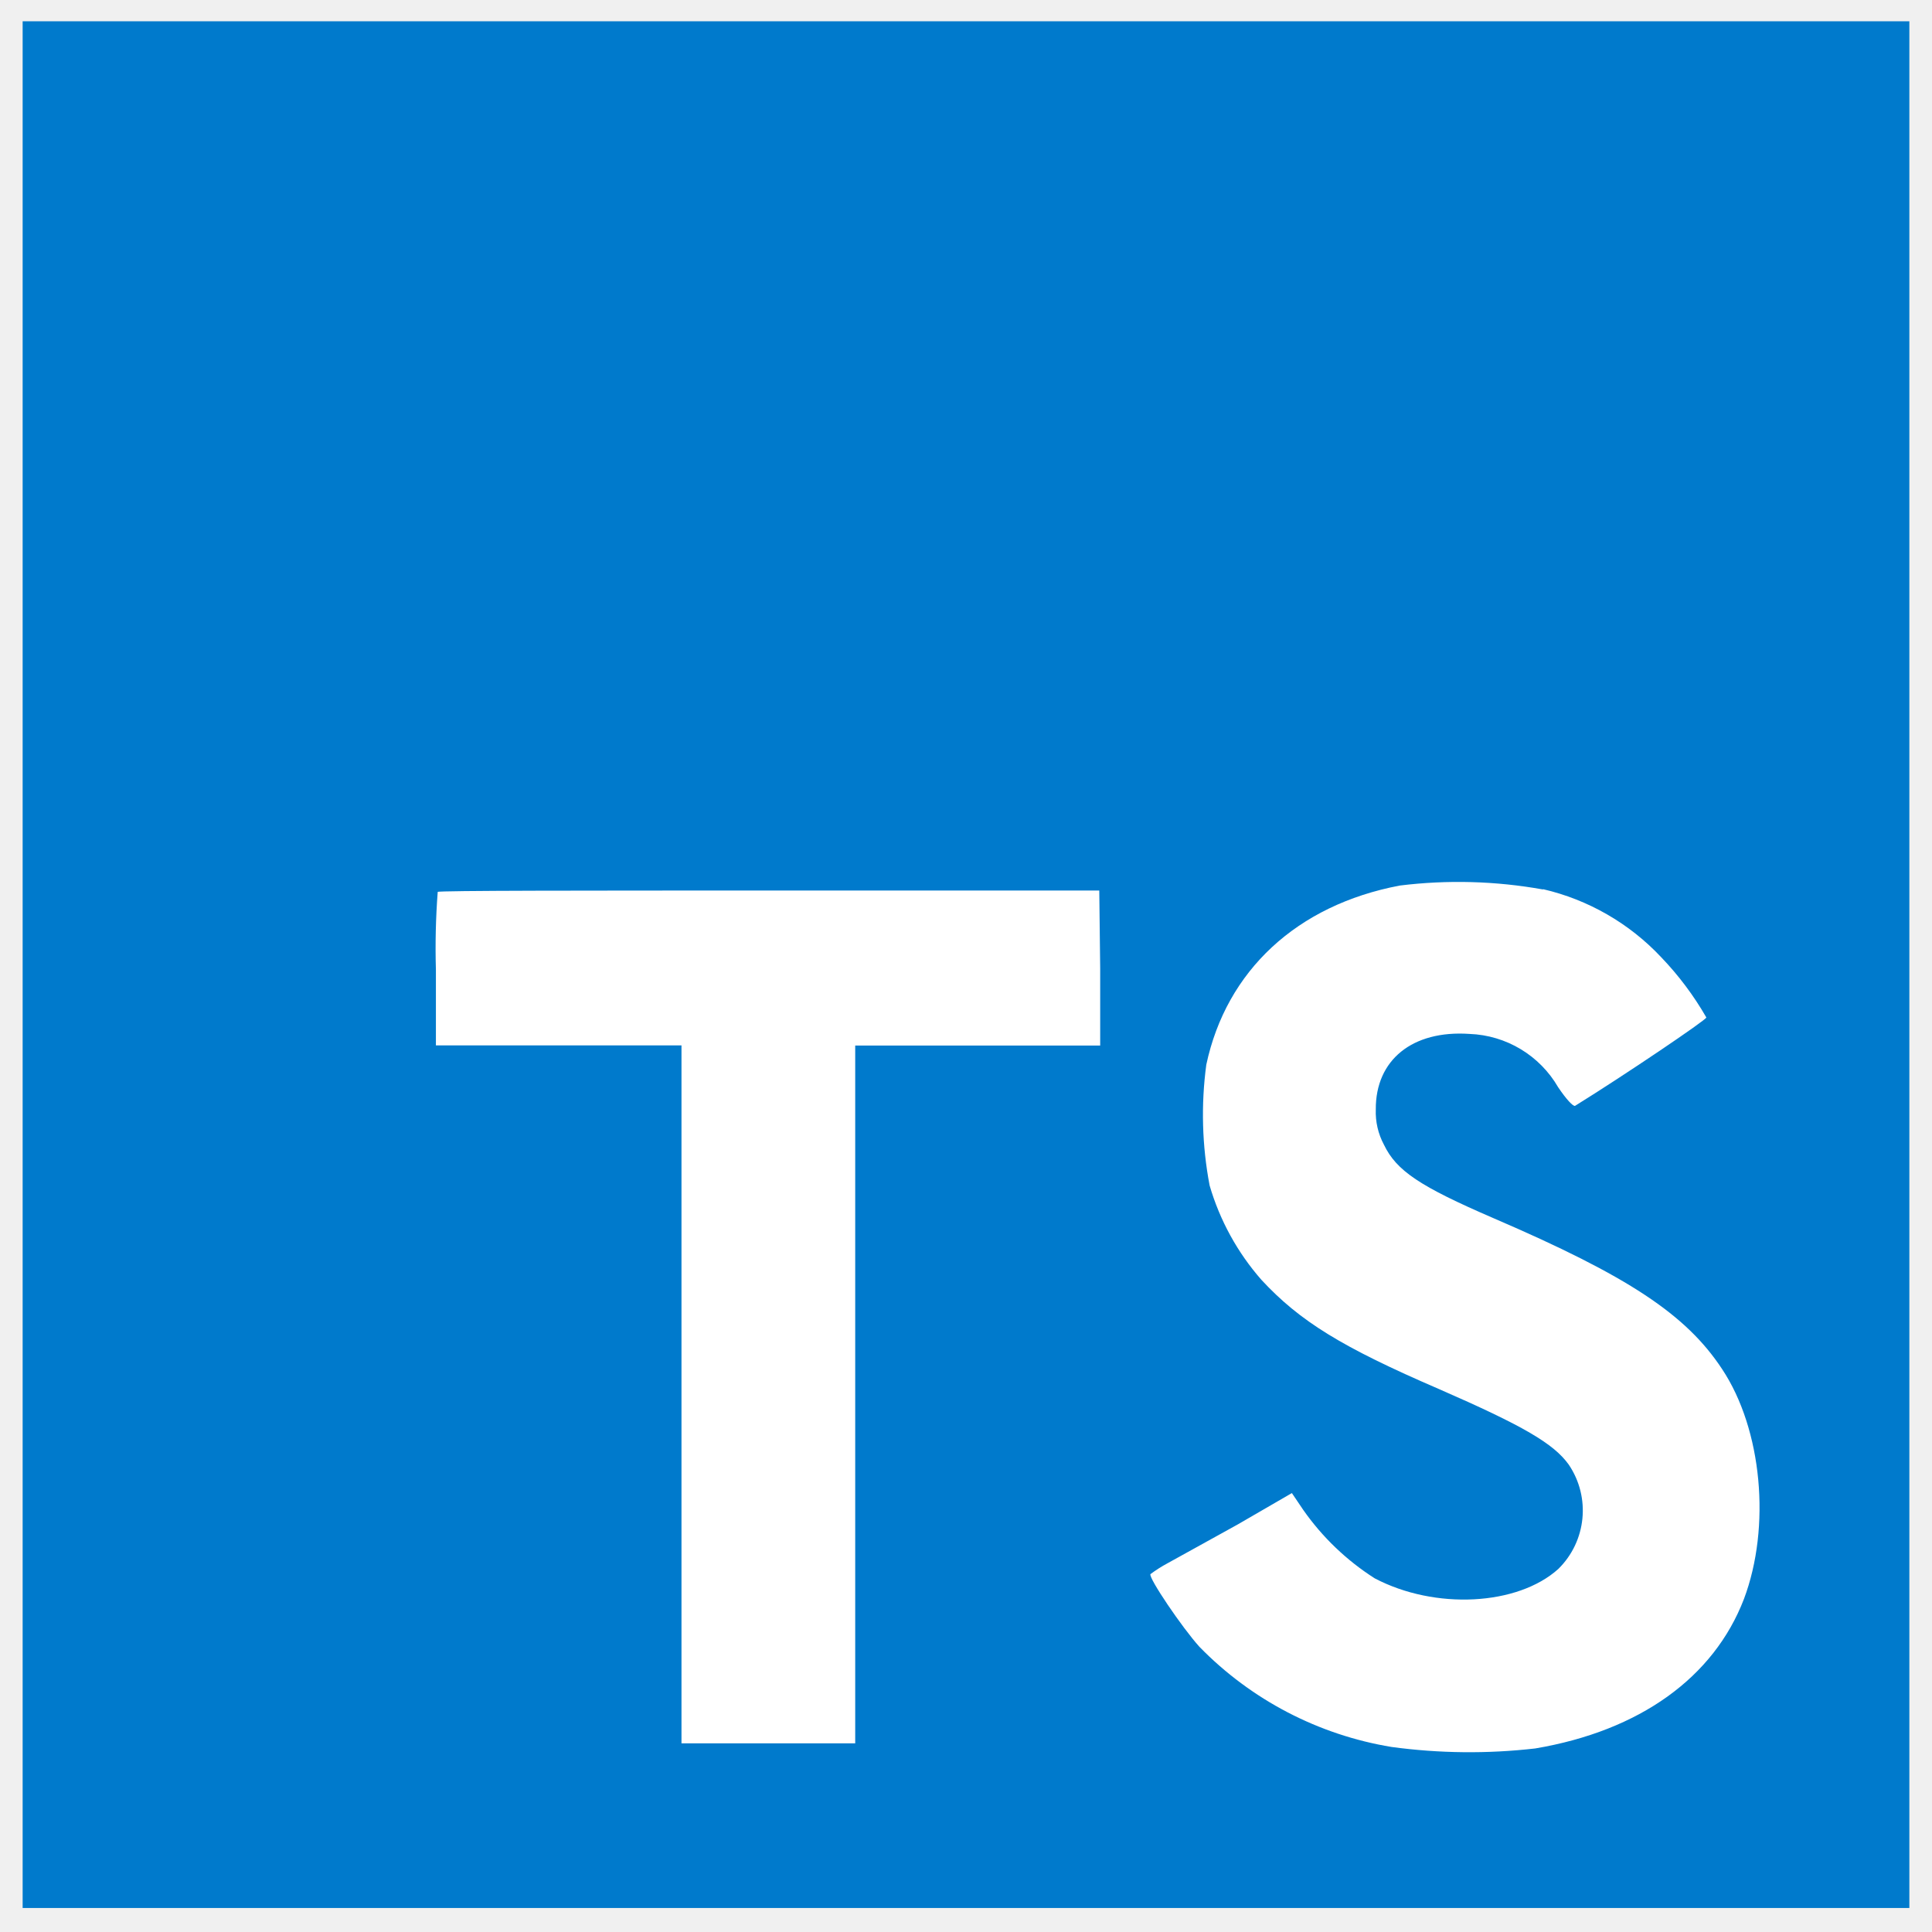
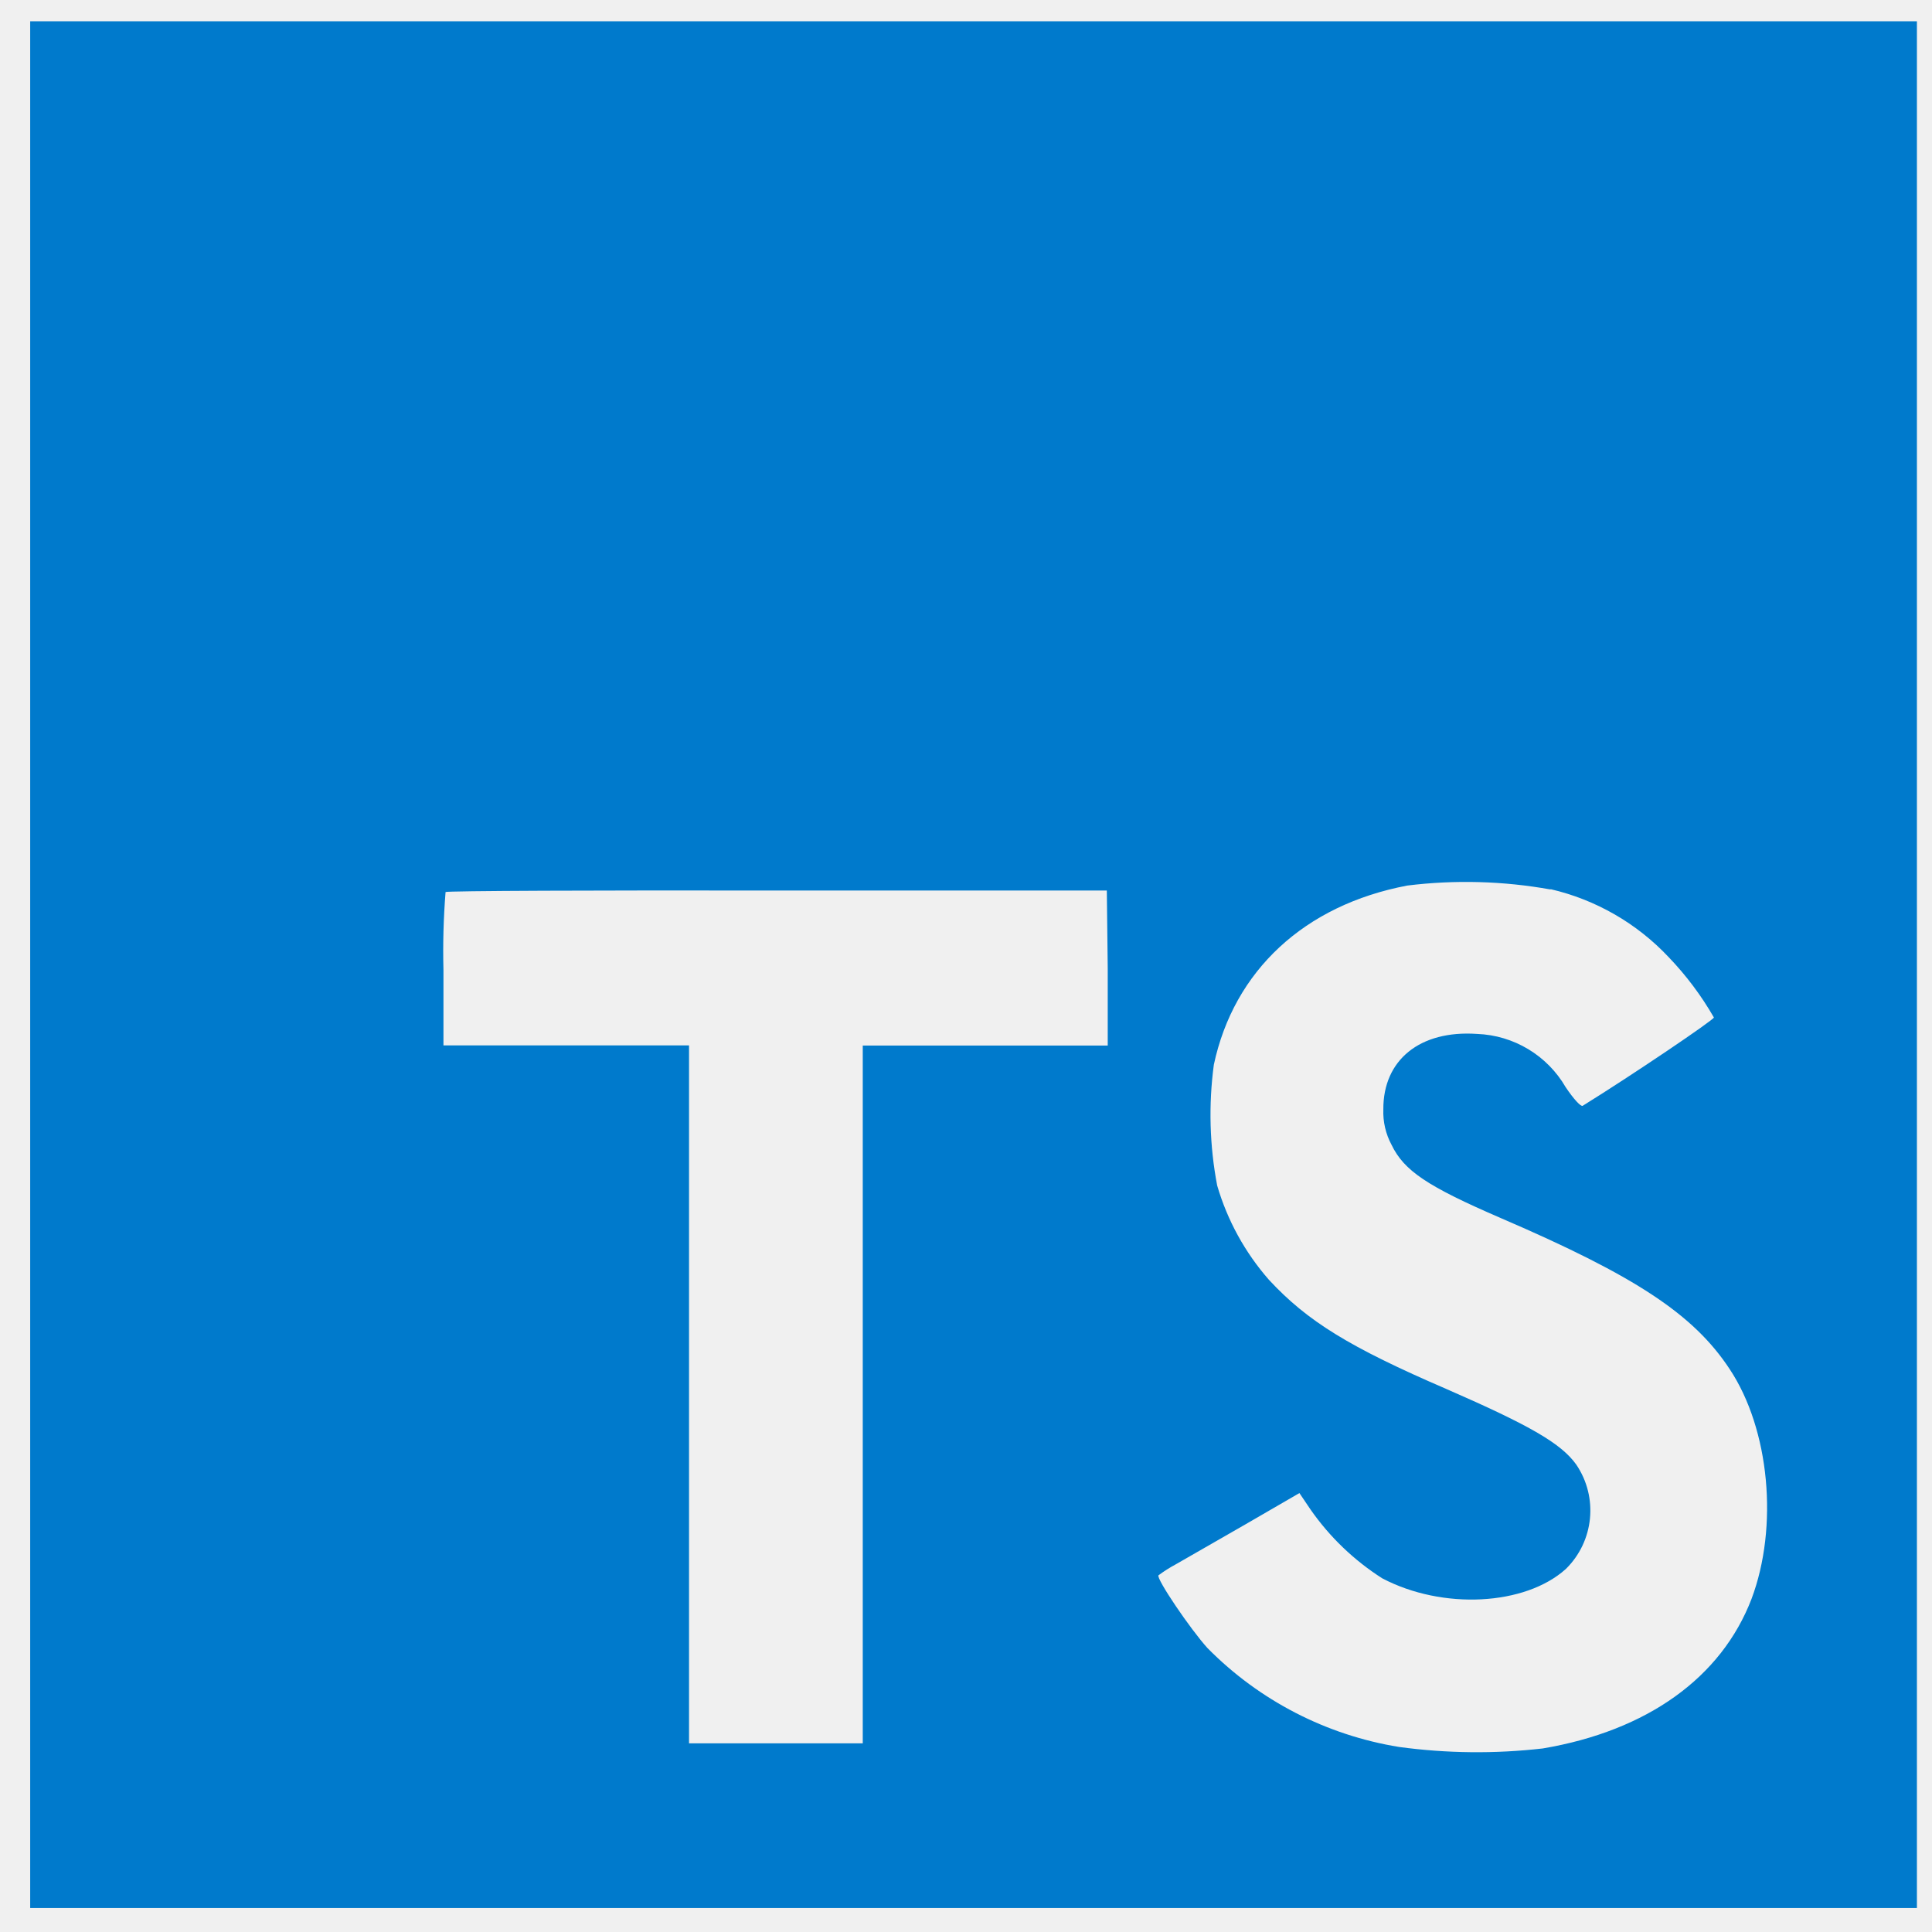
<svg xmlns="http://www.w3.org/2000/svg" viewBox="0 0 128 128">
-   <path fill="#fff" d="M22.67 47h99.67v73.67H22.67z" />
-   <path data-name="original" fill="#007acc" d="M1.5 63.91v62.5h125v-125H1.5zm100.73-5a15.56 15.56 0 017.82 4.5 20.58 20.58 0 013 4c0 .16-5.4 3.81-8.69 5.85-.12.08-.6-.44-1.13-1.23a7.09 7.09 0 00-5.87-3.53c-3.79-.26-6.23 1.73-6.21 5a4.58 4.58 0 00.54 2.34c.83 1.73 2.38 2.76 7.24 4.86 8.95 3.85 12.78 6.39 15.16 10 2.66 4 3.25 10.46 1.45 15.24-2 5.2-6.9 8.73-13.83 9.9a38.32 38.32 0 01-9.52-.1 23 23 0 01-12.72-6.63c-1.15-1.27-3.39-4.58-3.25-4.82a9.34 9.34 0 011.15-.73L82 101l3.59-2.08.75 1.11a16.78 16.78 0 004.74 4.54c4 2.1 9.46 1.81 12.16-.62a5.43 5.43 0 00.69-6.92c-1-1.39-3-2.56-8.59-5-6.45-2.78-9.23-4.5-11.77-7.24a16.48 16.48 0 01-3.43-6.25 25 25 0 01-.22-8c1.33-6.23 6-10.58 12.82-11.87a31.66 31.66 0 019.49.26zm-29.34 5.24v5.12H56.66v46.23H45.15V69.26H28.88v-5a49.19 49.19 0 01.12-5.17C29.08 59 39 59 51 59h21.83z" />
+   <path fill="#007acc" d="M2 63.91v62.5h125v-125H2zm100.73-5a15.56 15.56 0 017.82 4.5 20.58 20.58 0 013 4c0 .16-5.4 3.81-8.69 5.85-.12.08-.6-.44-1.13-1.23a7.09 7.09 0 00-5.87-3.53c-3.79-.26-6.23 1.73-6.21 5a4.58 4.58 0 00.54 2.34c.83 1.73 2.38 2.76 7.24 4.86 8.95 3.85 12.78 6.39 15.16 10 2.66 4 3.25 10.46 1.45 15.24-2 5.2-6.9 8.73-13.83 9.9a38.32 38.32 0 01-9.52-.1A23 23 0 0180 109.19c-1.15-1.27-3.39-4.58-3.25-4.82a9.34 9.34 0 011.15-.73l4.6-2.64 3.59-2.08.75 1.11a16.78 16.78 0 004.74 4.54c4 2.1 9.46 1.81 12.16-.62a5.43 5.43 0 00.69-6.92c-1-1.39-3-2.56-8.59-5-6.45-2.78-9.23-4.5-11.77-7.24a16.48 16.48 0 01-3.43-6.25 25 25 0 01-.22-8c1.33-6.23 6-10.58 12.82-11.87a31.66 31.66 0 019.49.26zm-29.34 5.24v5.12H57.16v46.23H45.65V69.26H29.38v-5a49.19 49.19 0 01.14-5.16c.06-.08 10-.12 22-.1h21.81z" />
</svg>
